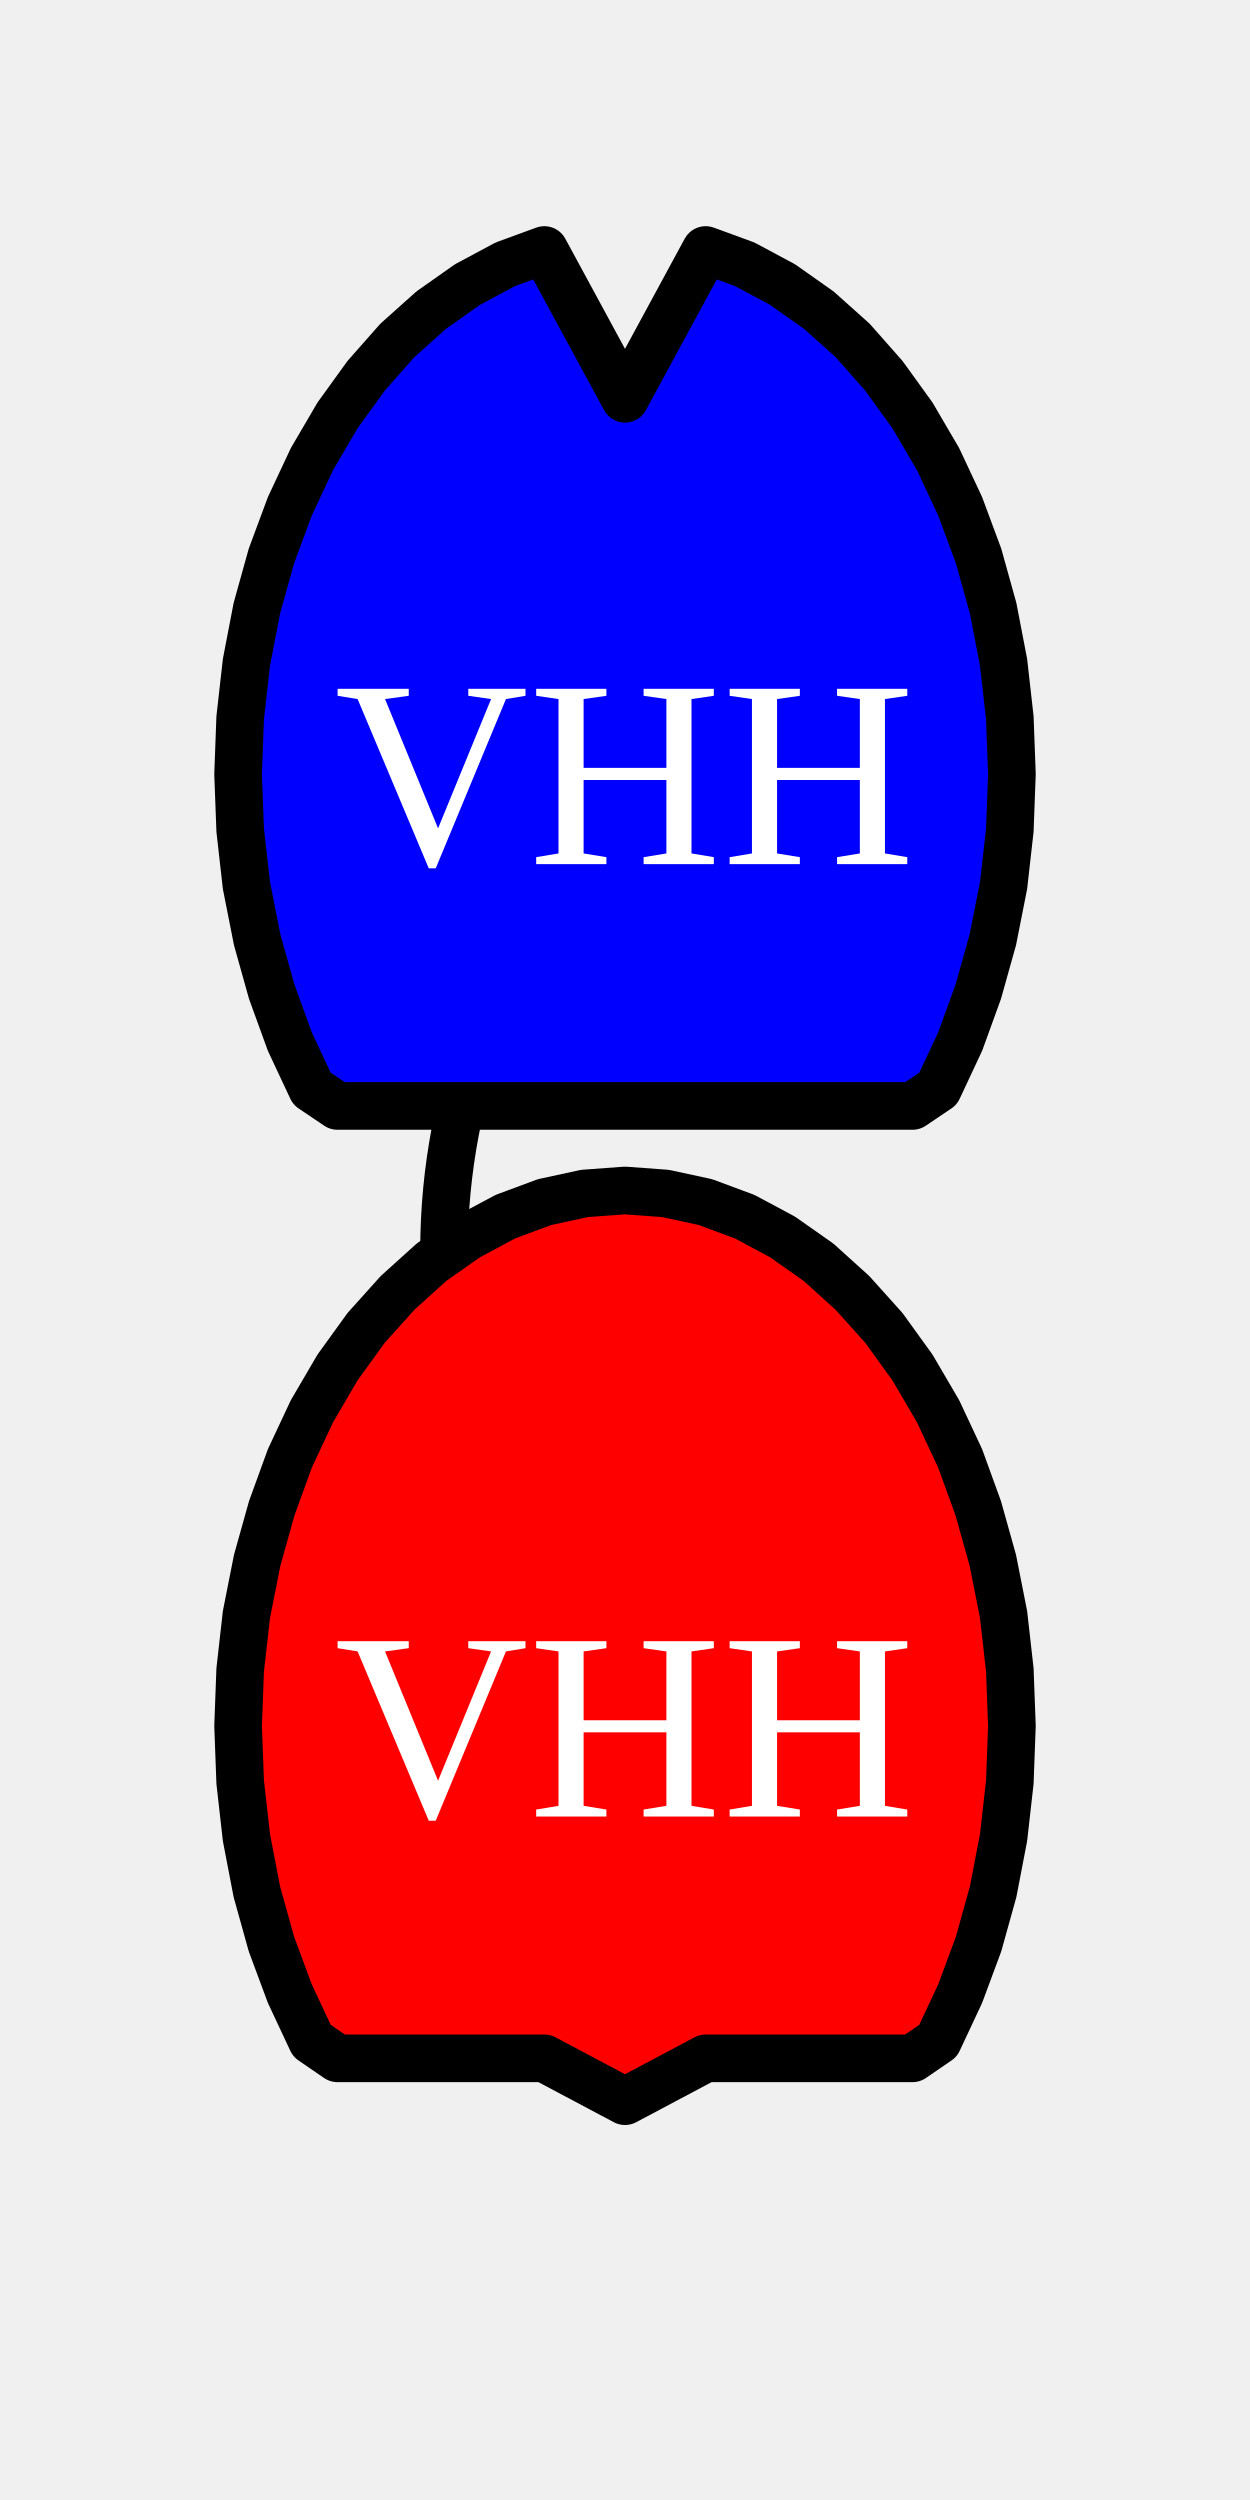
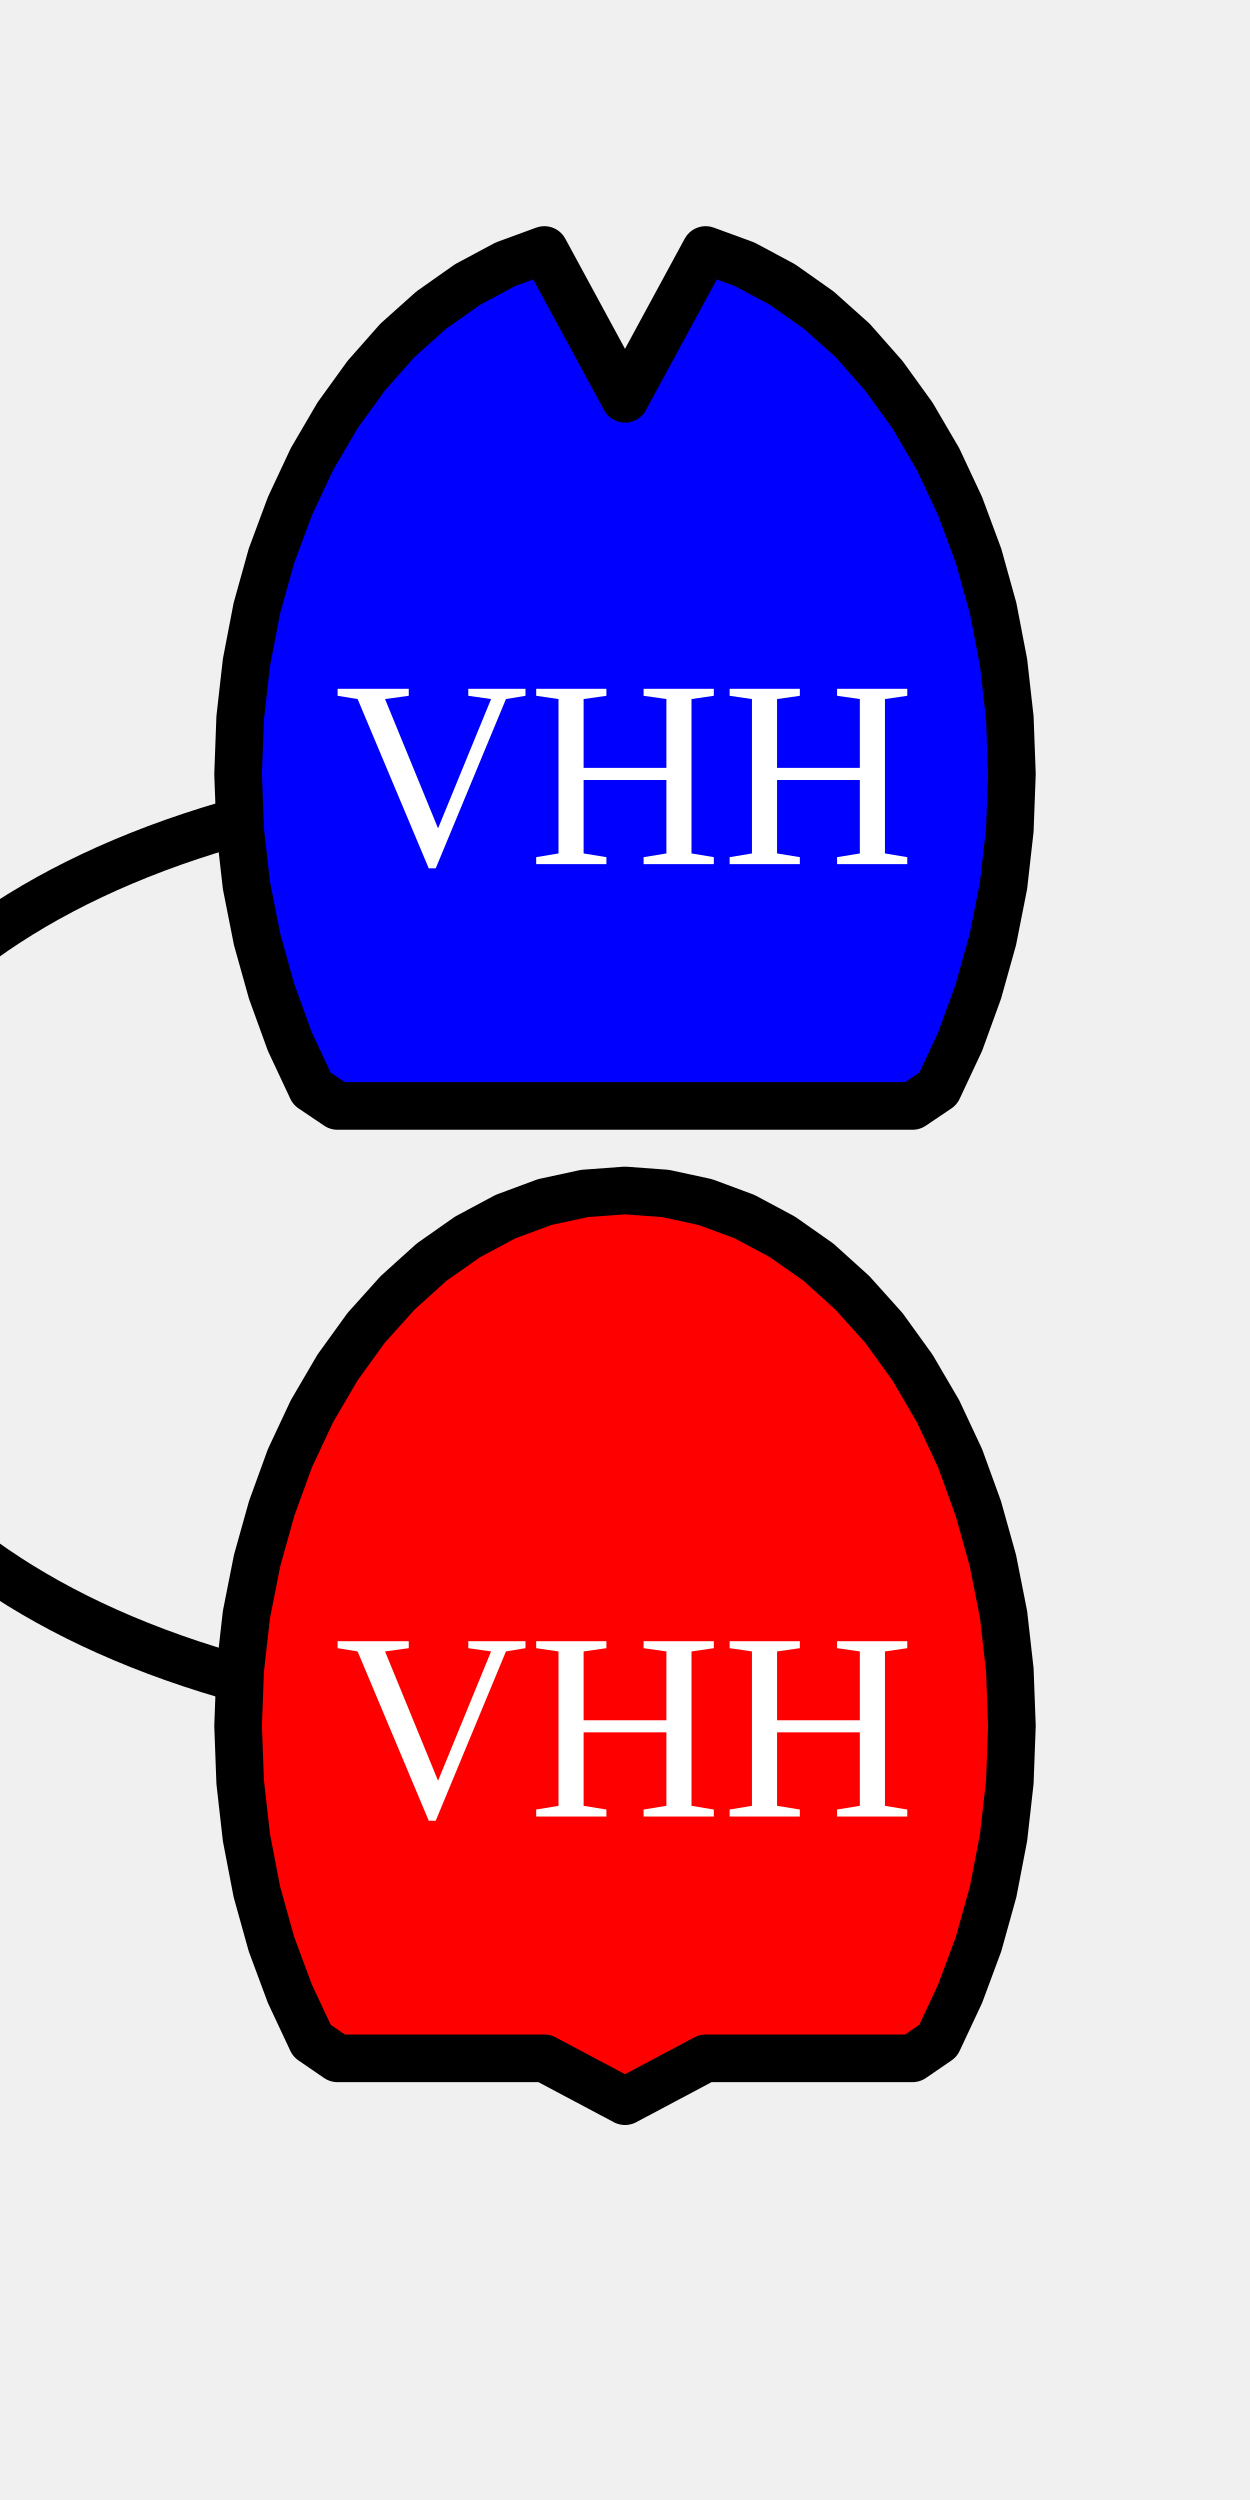
<svg xmlns="http://www.w3.org/2000/svg" width="63" height="126" viewBox="0 0 63 126">
  <g transform="translate(31.5,39) scale(1.5)">
-     <path d="M 0 0 Q -12.16 16 0 32" fill="none" stroke="#000000" stroke-width="1.6" stroke-linecap="round" />
+     <path d="M 0 0 C -36.9 0 -36.9 32 0 32" fill="none" stroke="#000000" stroke-width="1.6" stroke-linecap="round" />
    <g transform="translate(0,0) rotate(0)">
      <path d="M 2.71 -17.6 L 4.02 -17.12 L 5.29 -16.44 L 6.51 -15.58 L 7.65 -14.56 L 8.7 -13.37 L 9.66 -12.04 L 10.52 -10.57 L 11.26 -8.99 L 11.88 -7.32 L 12.37 -5.56 L 12.72 -3.74 L 12.93 -1.88 L 13 0.01 L 12.93 1.89 L 12.72 3.75 L 12.36 5.57 L 11.87 7.32 L 11.26 9 L 10.52 10.58 L 9.66 11.16 L 8.7 11.16 L 7.64 11.16 L 6.5 11.16 L 5.29 11.16 L 4.02 11.16 L 2.7 11.16 L 1.36 11.16 L 0 11.16 L -1.36 11.16 L -2.7 11.16 L -4.02 11.16 L -5.29 11.16 L -6.5 11.16 L -7.64 11.16 L -8.7 11.16 L -9.66 11.16 L -10.52 10.58 L -11.26 9 L -11.87 7.32 L -12.36 5.57 L -12.72 3.75 L -12.93 1.89 L -13 0.01 L -12.93 -1.88 L -12.72 -3.74 L -12.37 -5.56 L -11.88 -7.32 L -11.26 -8.99 L -10.52 -10.57 L -9.66 -12.04 L -8.7 -13.37 L -7.65 -14.56 L -6.51 -15.58 L -5.29 -16.44 L -4.02 -17.12 L -2.71 -17.6 L 0 -12.6 Z" fill="#0000FF" stroke="#000000" stroke-width="1.6" stroke-linejoin="round" />
      <text x="0" y="0" font-size="9" font-family="'Times New Roman', Times, serif" fill="#FFFFFF" text-anchor="middle" dominant-baseline="central" transform="rotate(0 0 0)">VHH</text>
    </g>
    <g transform="translate(0,32) rotate(0)">
      <path d="M -2.71 11.16 L -4.02 11.16 L -5.29 11.16 L -6.51 11.16 L -7.65 11.16 L -8.7 11.16 L -9.66 11.16 L -10.52 10.57 L -11.26 8.99 L -11.88 7.32 L -12.37 5.56 L -12.72 3.74 L -12.93 1.88 L -13 -0.01 L -12.93 -1.89 L -12.72 -3.75 L -12.36 -5.57 L -11.87 -7.32 L -11.26 -9 L -10.52 -10.58 L -9.66 -12.05 L -8.7 -13.38 L -7.64 -14.56 L -6.5 -15.59 L -5.29 -16.44 L -4.02 -17.12 L -2.7 -17.61 L -1.36 -17.9 L 0 -18 L 1.36 -17.9 L 2.7 -17.61 L 4.02 -17.12 L 5.29 -16.44 L 6.5 -15.59 L 7.64 -14.56 L 8.7 -13.38 L 9.66 -12.05 L 10.52 -10.58 L 11.26 -9 L 11.87 -7.32 L 12.36 -5.57 L 12.72 -3.75 L 12.93 -1.89 L 13 -0.01 L 12.93 1.88 L 12.72 3.74 L 12.37 5.56 L 11.88 7.32 L 11.26 8.99 L 10.52 10.57 L 9.66 11.16 L 8.7 11.16 L 7.65 11.16 L 6.51 11.16 L 5.29 11.16 L 4.02 11.16 L 2.71 11.16 L 0 12.6 Z" fill="#FF0000" stroke="#000000" stroke-width="1.6" stroke-linejoin="round" />
      <text x="0" y="0" font-size="9" font-family="'Times New Roman', Times, serif" fill="#FFFFFF" text-anchor="middle" dominant-baseline="central" transform="rotate(0 0 0)">VHH</text>
    </g>
  </g>
</svg>
